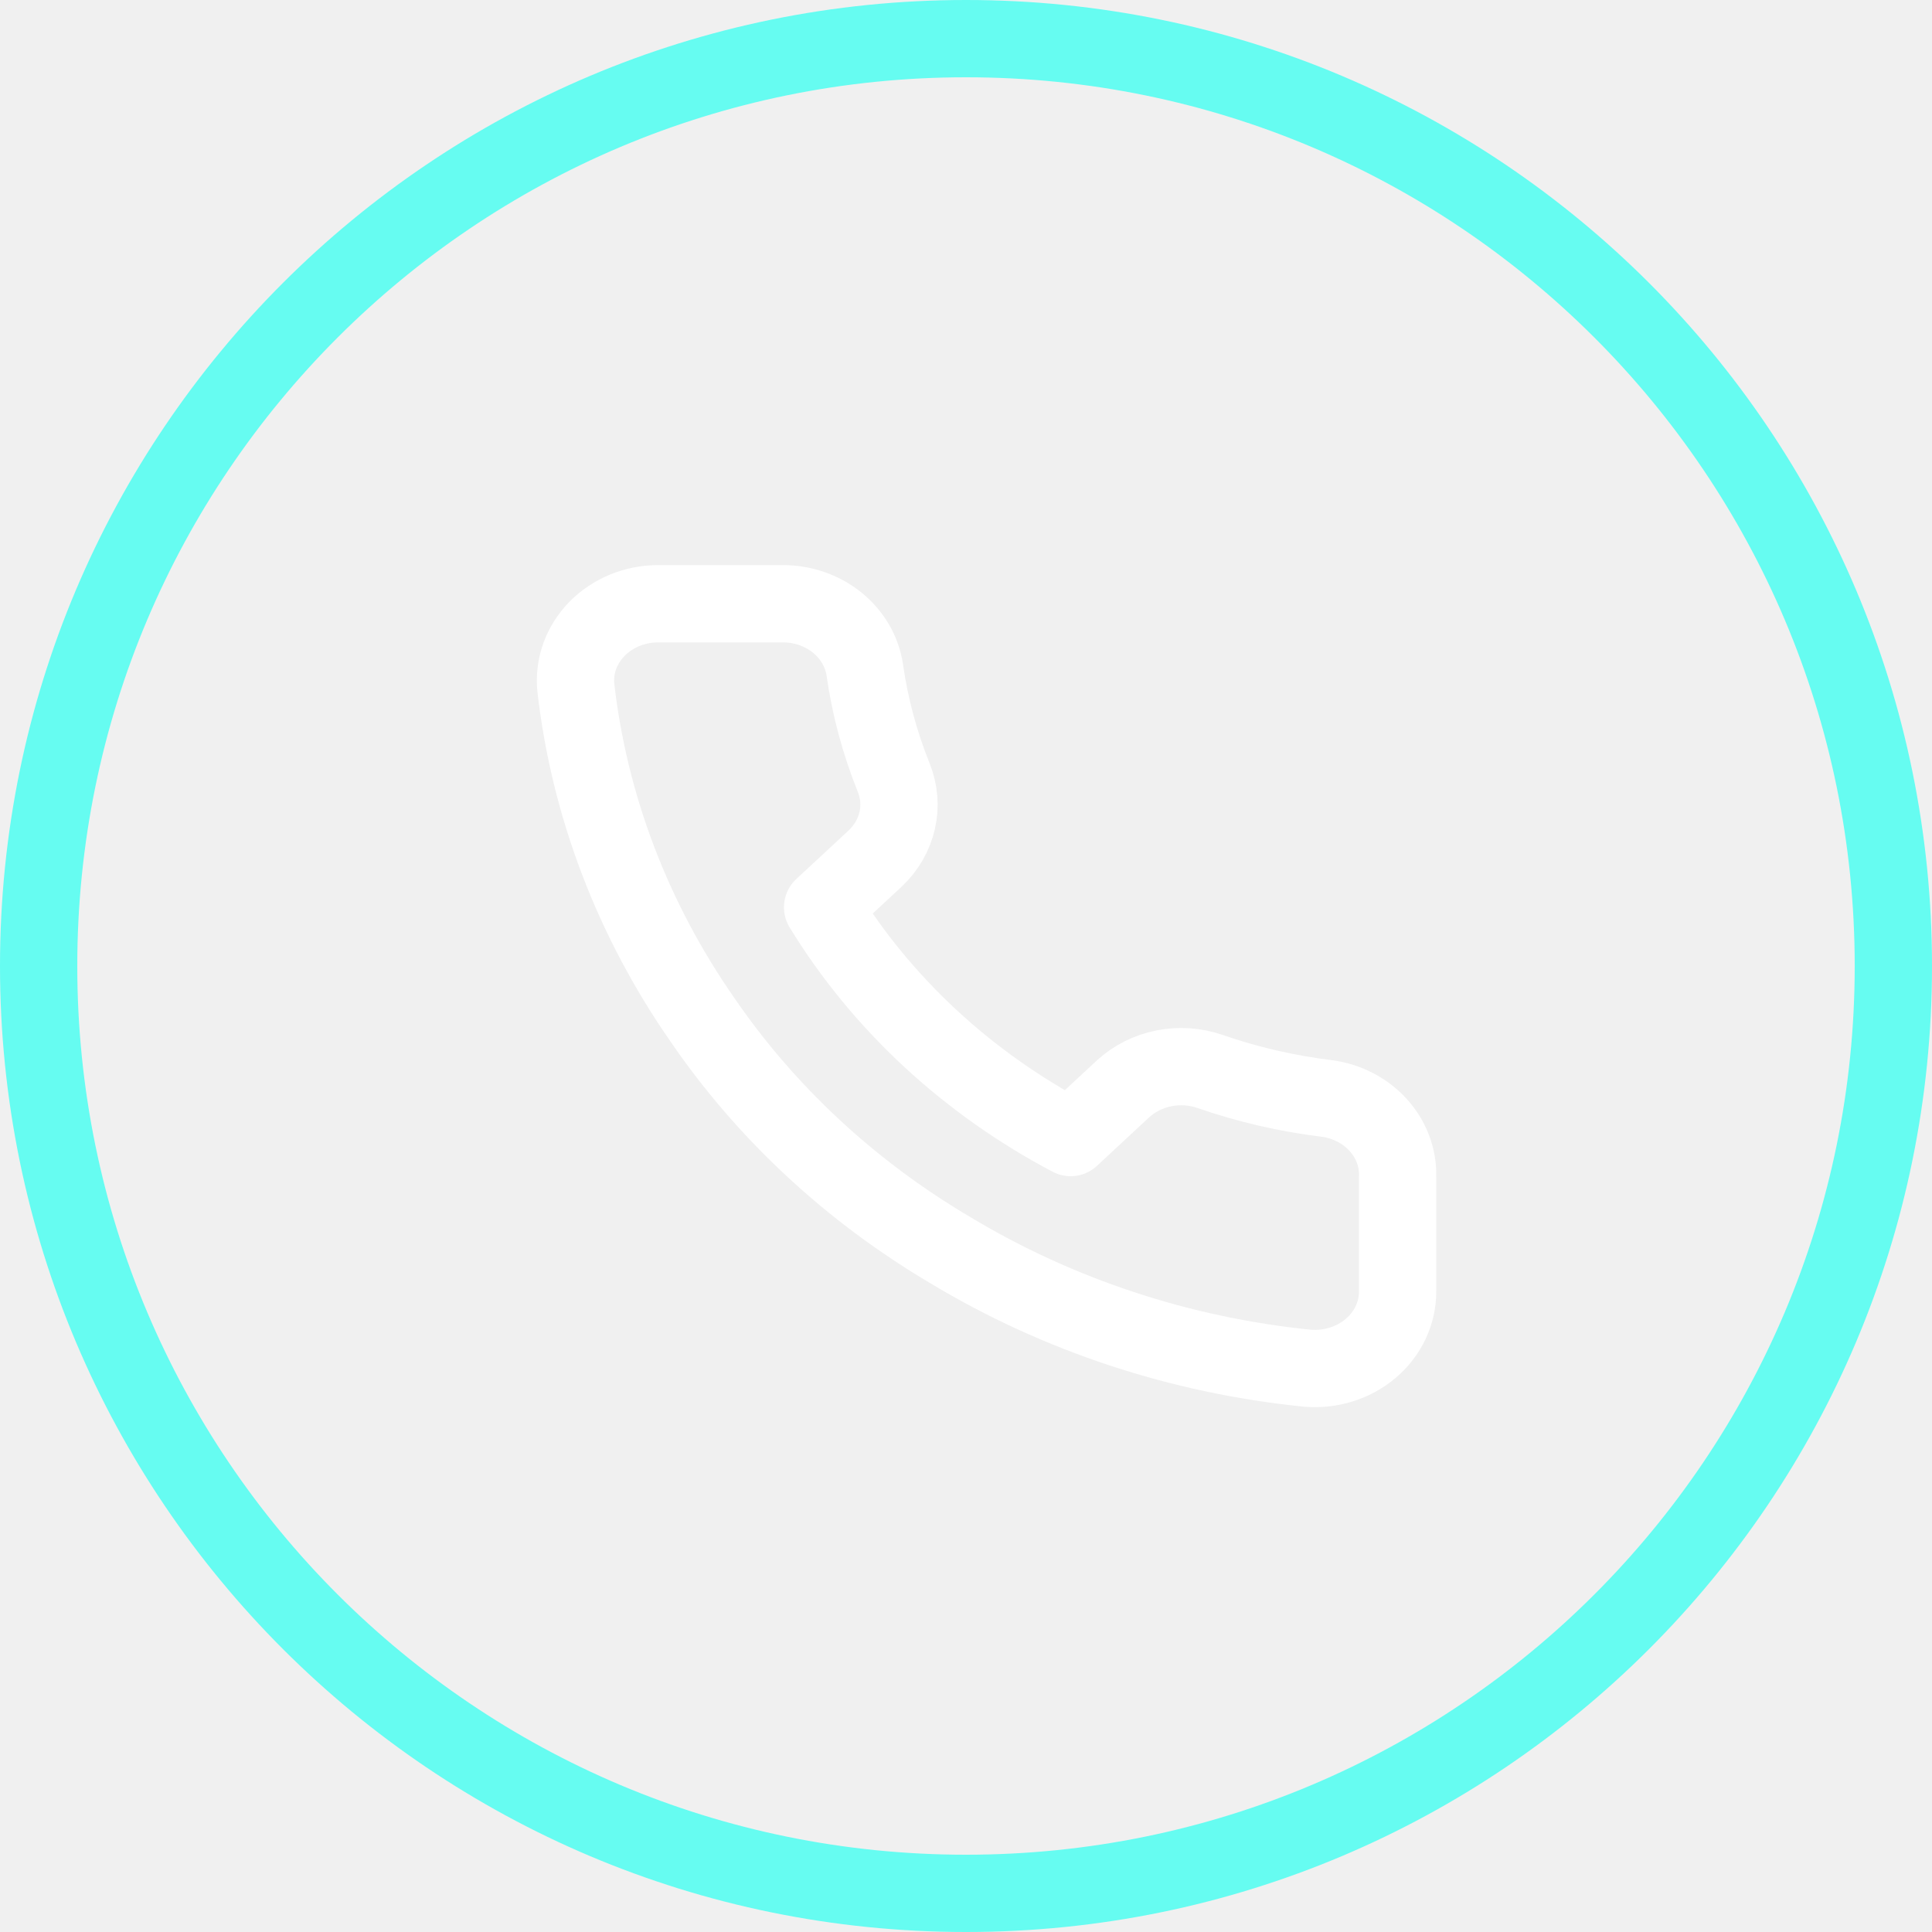
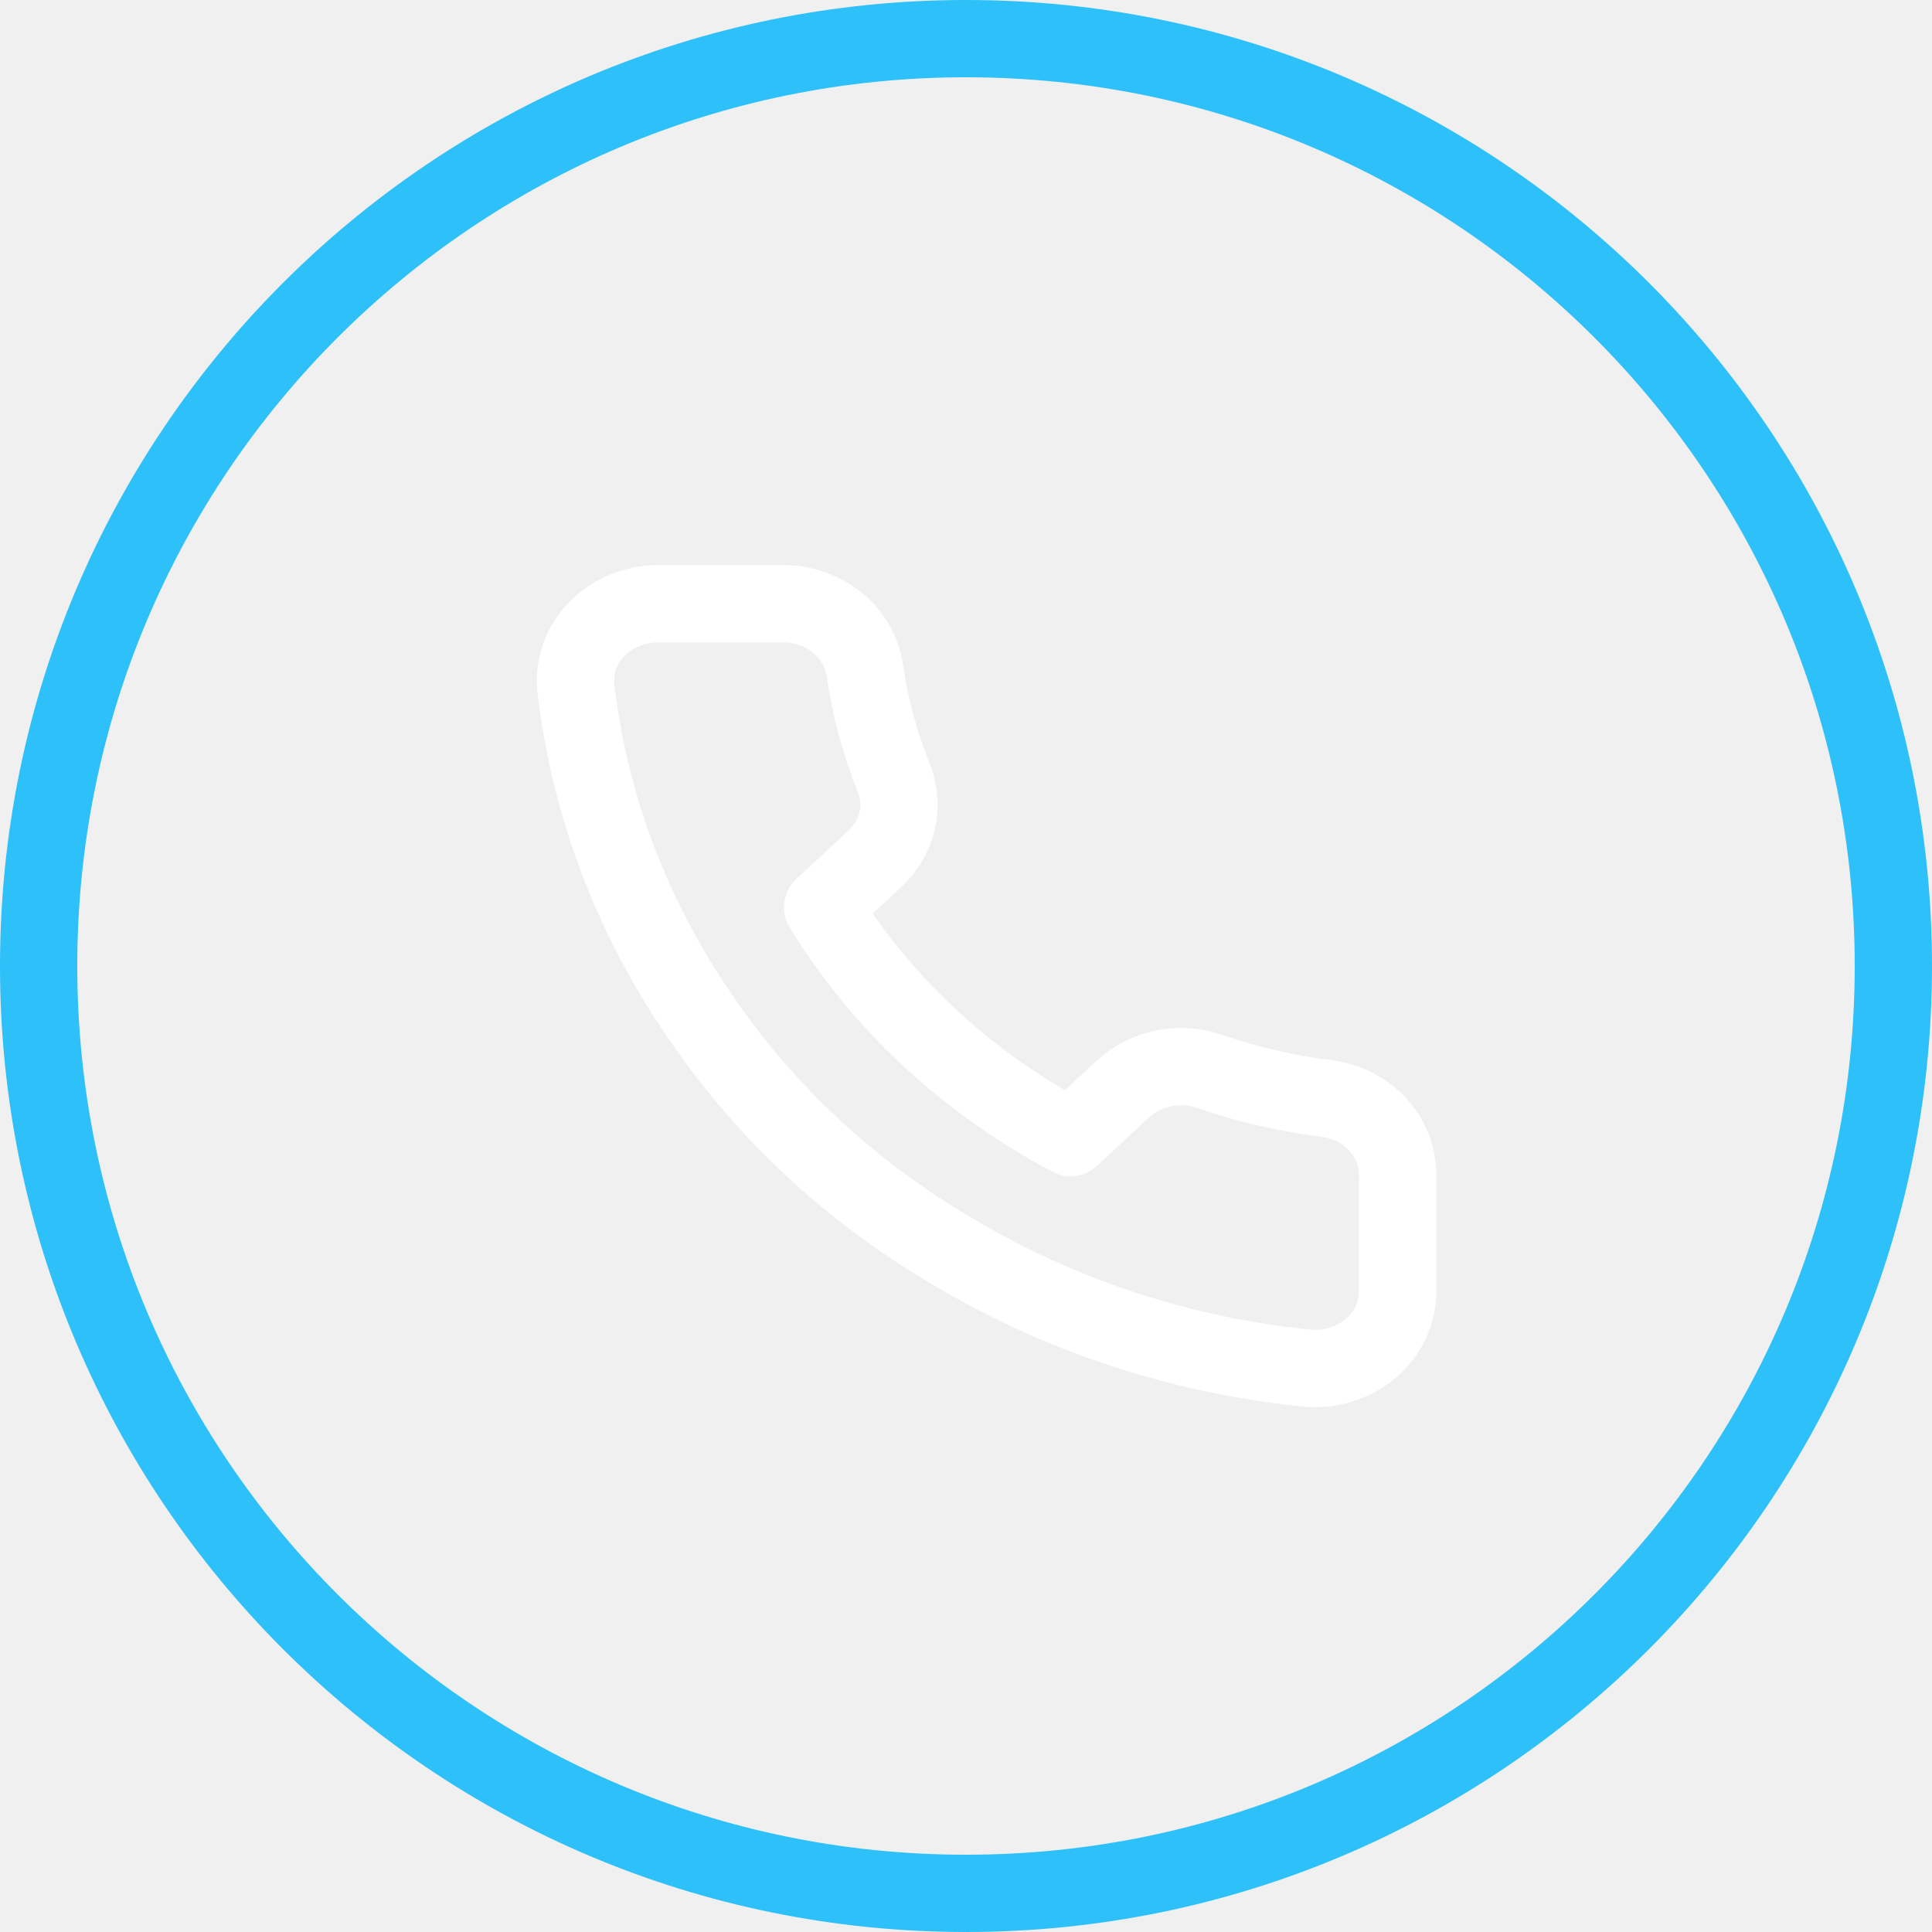
<svg xmlns="http://www.w3.org/2000/svg" width="50" height="50" viewBox="0 0 50 50" fill="none">
-   <circle cx="25" cy="25" r="24" stroke="#66FCF1" stroke-width="2" />
+   <circle cx="25" cy="25" r="24" stroke="#2EC0F9" stroke-width="2" />
  <path d="M36.17 30.443V33.422C36.171 33.699 36.11 33.973 35.99 34.226C35.871 34.48 35.696 34.707 35.476 34.894C35.257 35.081 34.998 35.223 34.715 35.312C34.433 35.401 34.134 35.434 33.837 35.409C30.546 35.077 27.383 34.032 24.605 32.36C22.02 30.835 19.829 28.8 18.186 26.401C16.379 23.81 15.253 20.86 14.902 17.79C14.876 17.515 14.911 17.239 15.005 16.977C15.1 16.716 15.253 16.476 15.453 16.272C15.653 16.069 15.897 15.906 16.169 15.794C16.44 15.683 16.734 15.625 17.031 15.625H20.241C20.76 15.62 21.263 15.791 21.657 16.105C22.05 16.42 22.307 16.856 22.38 17.333C22.515 18.287 22.767 19.223 23.129 20.124C23.273 20.48 23.304 20.866 23.219 21.237C23.133 21.609 22.935 21.95 22.648 22.22L21.289 23.481C22.812 25.967 25.029 28.026 27.708 29.44L29.066 28.178C29.357 27.912 29.724 27.727 30.124 27.648C30.524 27.569 30.941 27.598 31.323 27.732C32.294 28.068 33.303 28.301 34.33 28.427C34.849 28.495 35.324 28.738 35.663 29.11C36.002 29.481 36.183 29.956 36.17 30.443Z" stroke="white" stroke-width="2" stroke-linecap="round" stroke-linejoin="round" />
</svg>
